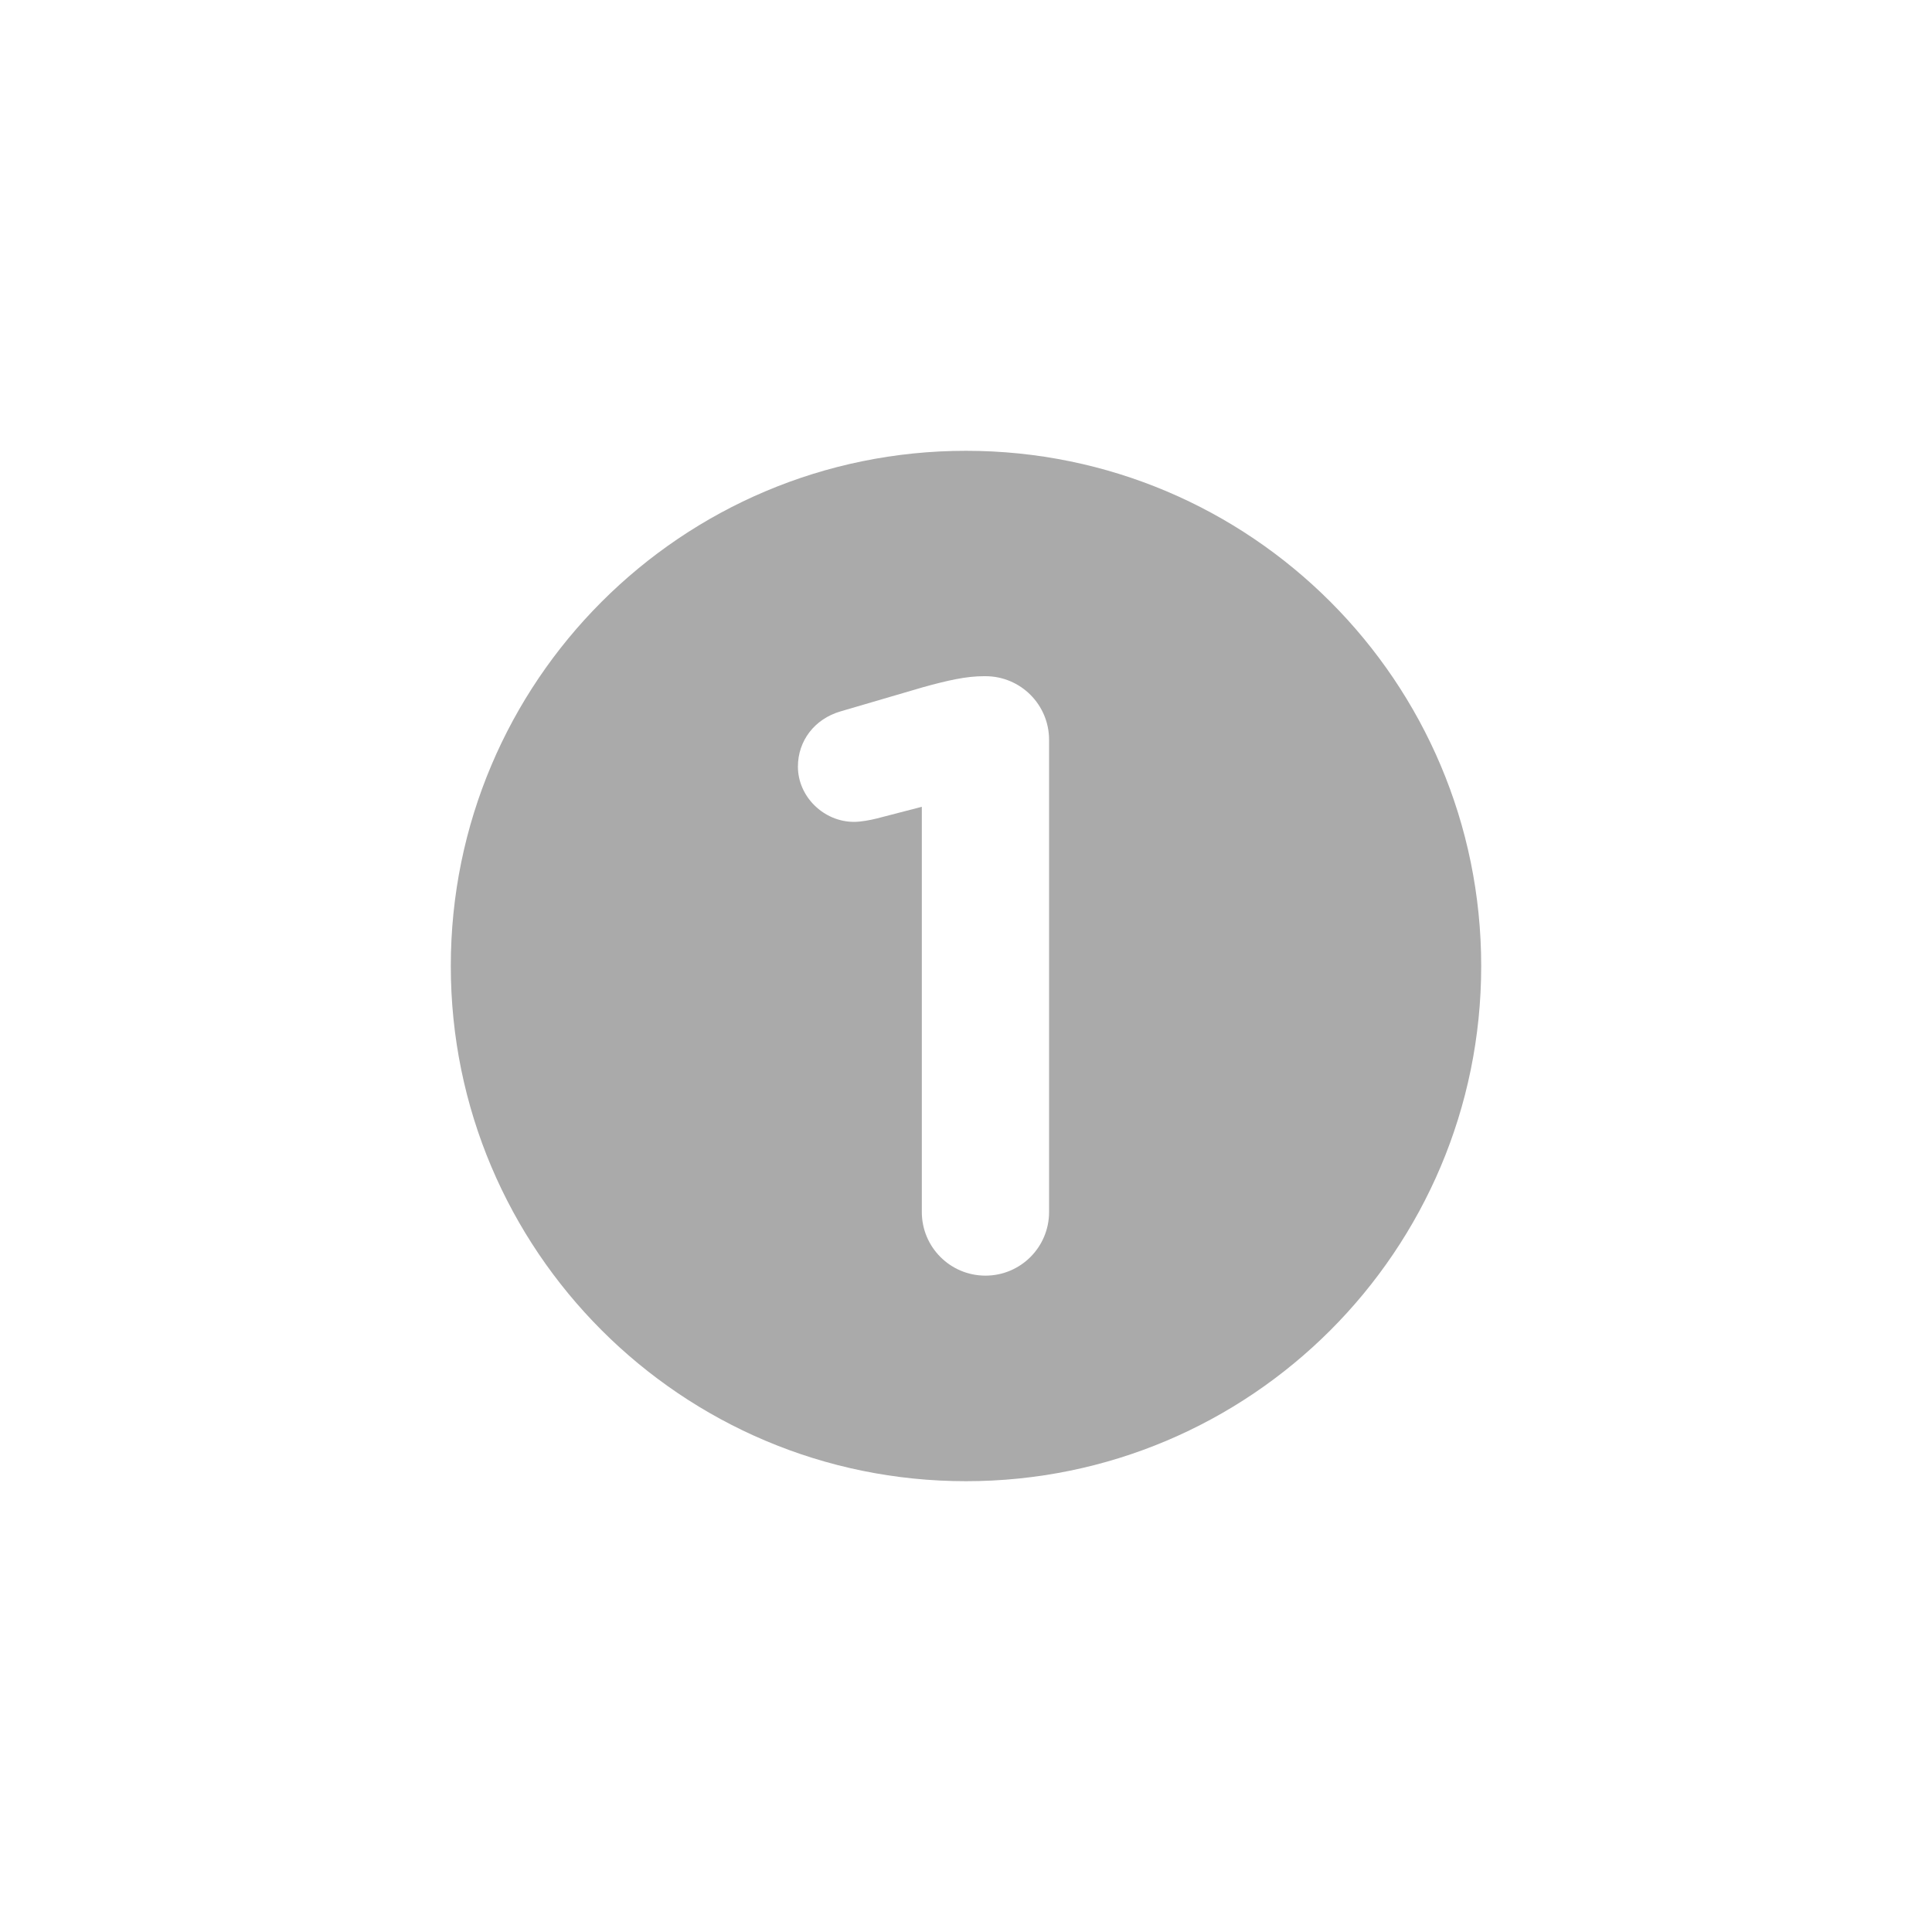
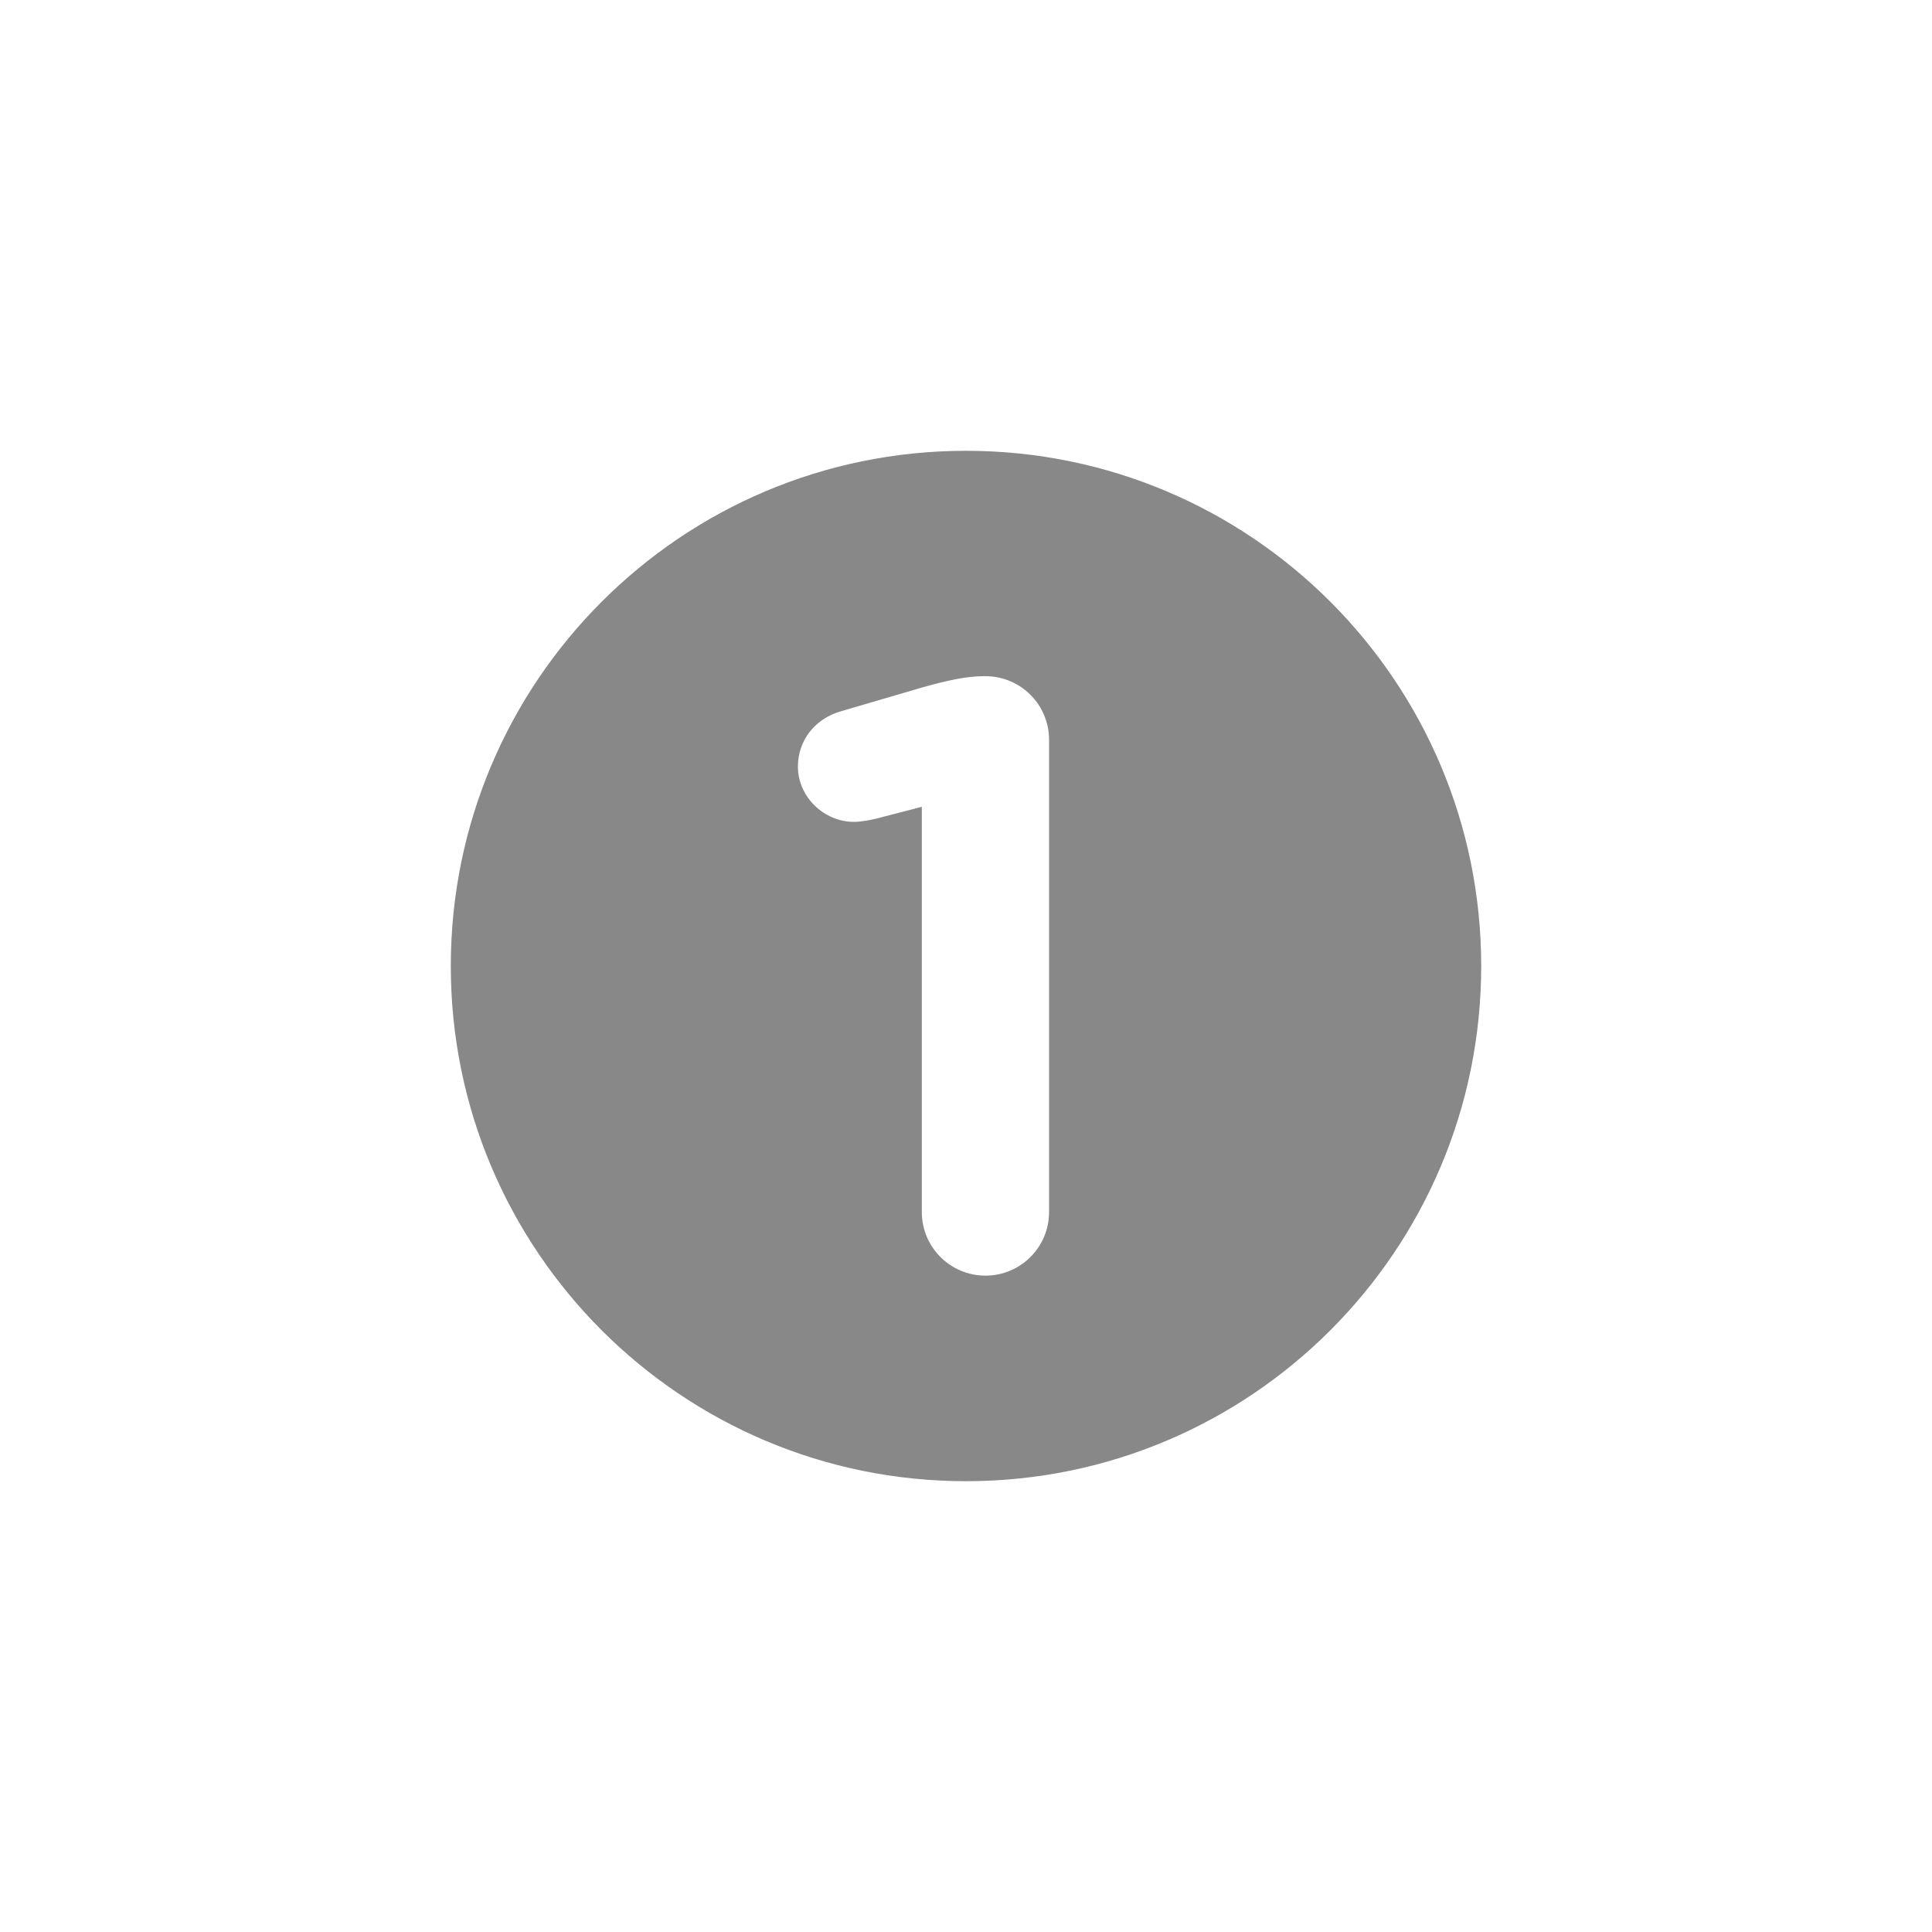
<svg xmlns="http://www.w3.org/2000/svg" width="30px" height="30px" viewBox="0 0 30 30" version="1.1">
  <defs />
  <g id="Page-1" stroke="none" stroke-width="1" fill="none" fill-rule="evenodd">
-     <g id="numbered" fill="#AAAAAA">
+     <g id="numbered" fill="#888888">
      <path d="M15,7 C10.582,7 7,10.582 7,15 C7,19.419 10.582,23 15,23 C19.419,23 23,19.419 23,15 C23,10.582 19.419,7 15,7 Z M14.314,18.82 C14.314,19.366 14.756,19.808 15.302,19.808 C15.848,19.808 16.29,19.366 16.29,18.82 L16.29,11.488 C16.29,10.942 15.848,10.5 15.302,10.5 L15.276,10.5 C15.003,10.5 14.717,10.565 14.34,10.669 L13.053,11.046 C12.65,11.163 12.39,11.501 12.39,11.904 C12.39,12.372 12.793,12.762 13.261,12.762 C13.365,12.762 13.508,12.736 13.612,12.71 L14.314,12.528 L14.314,18.82 Z" id="Combined-Shape" />
    </g>
  </g>
</svg>
